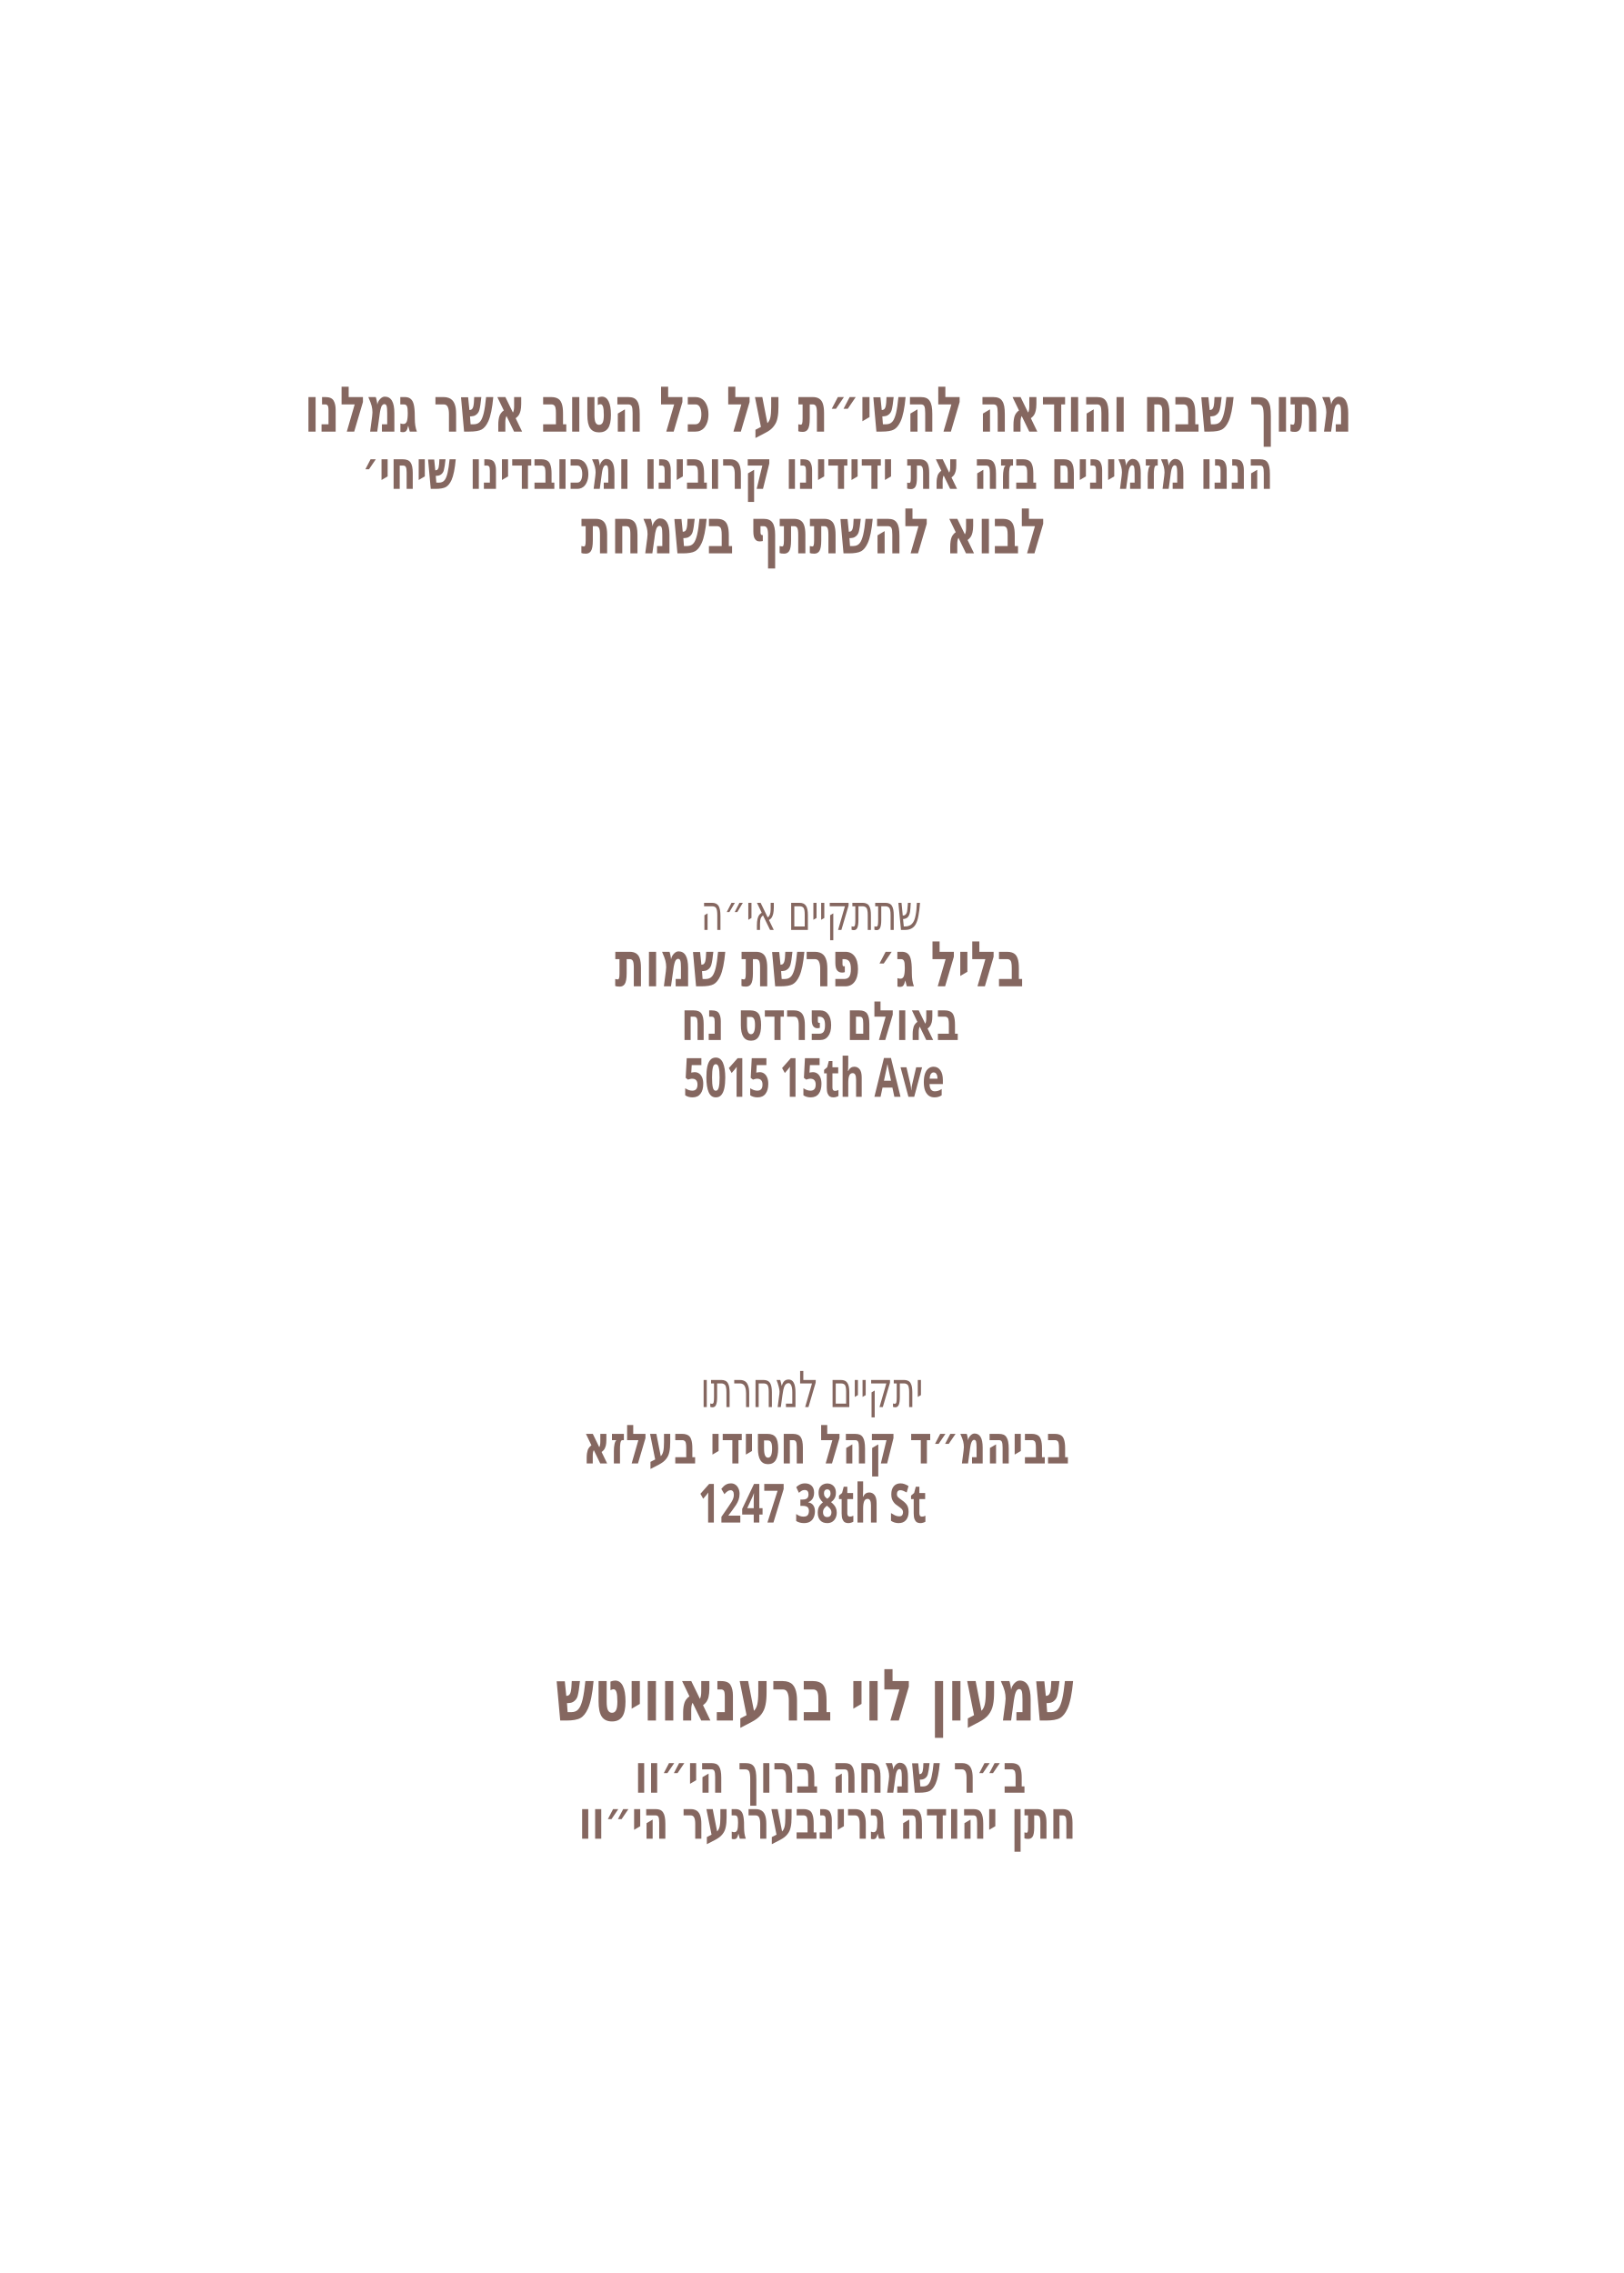
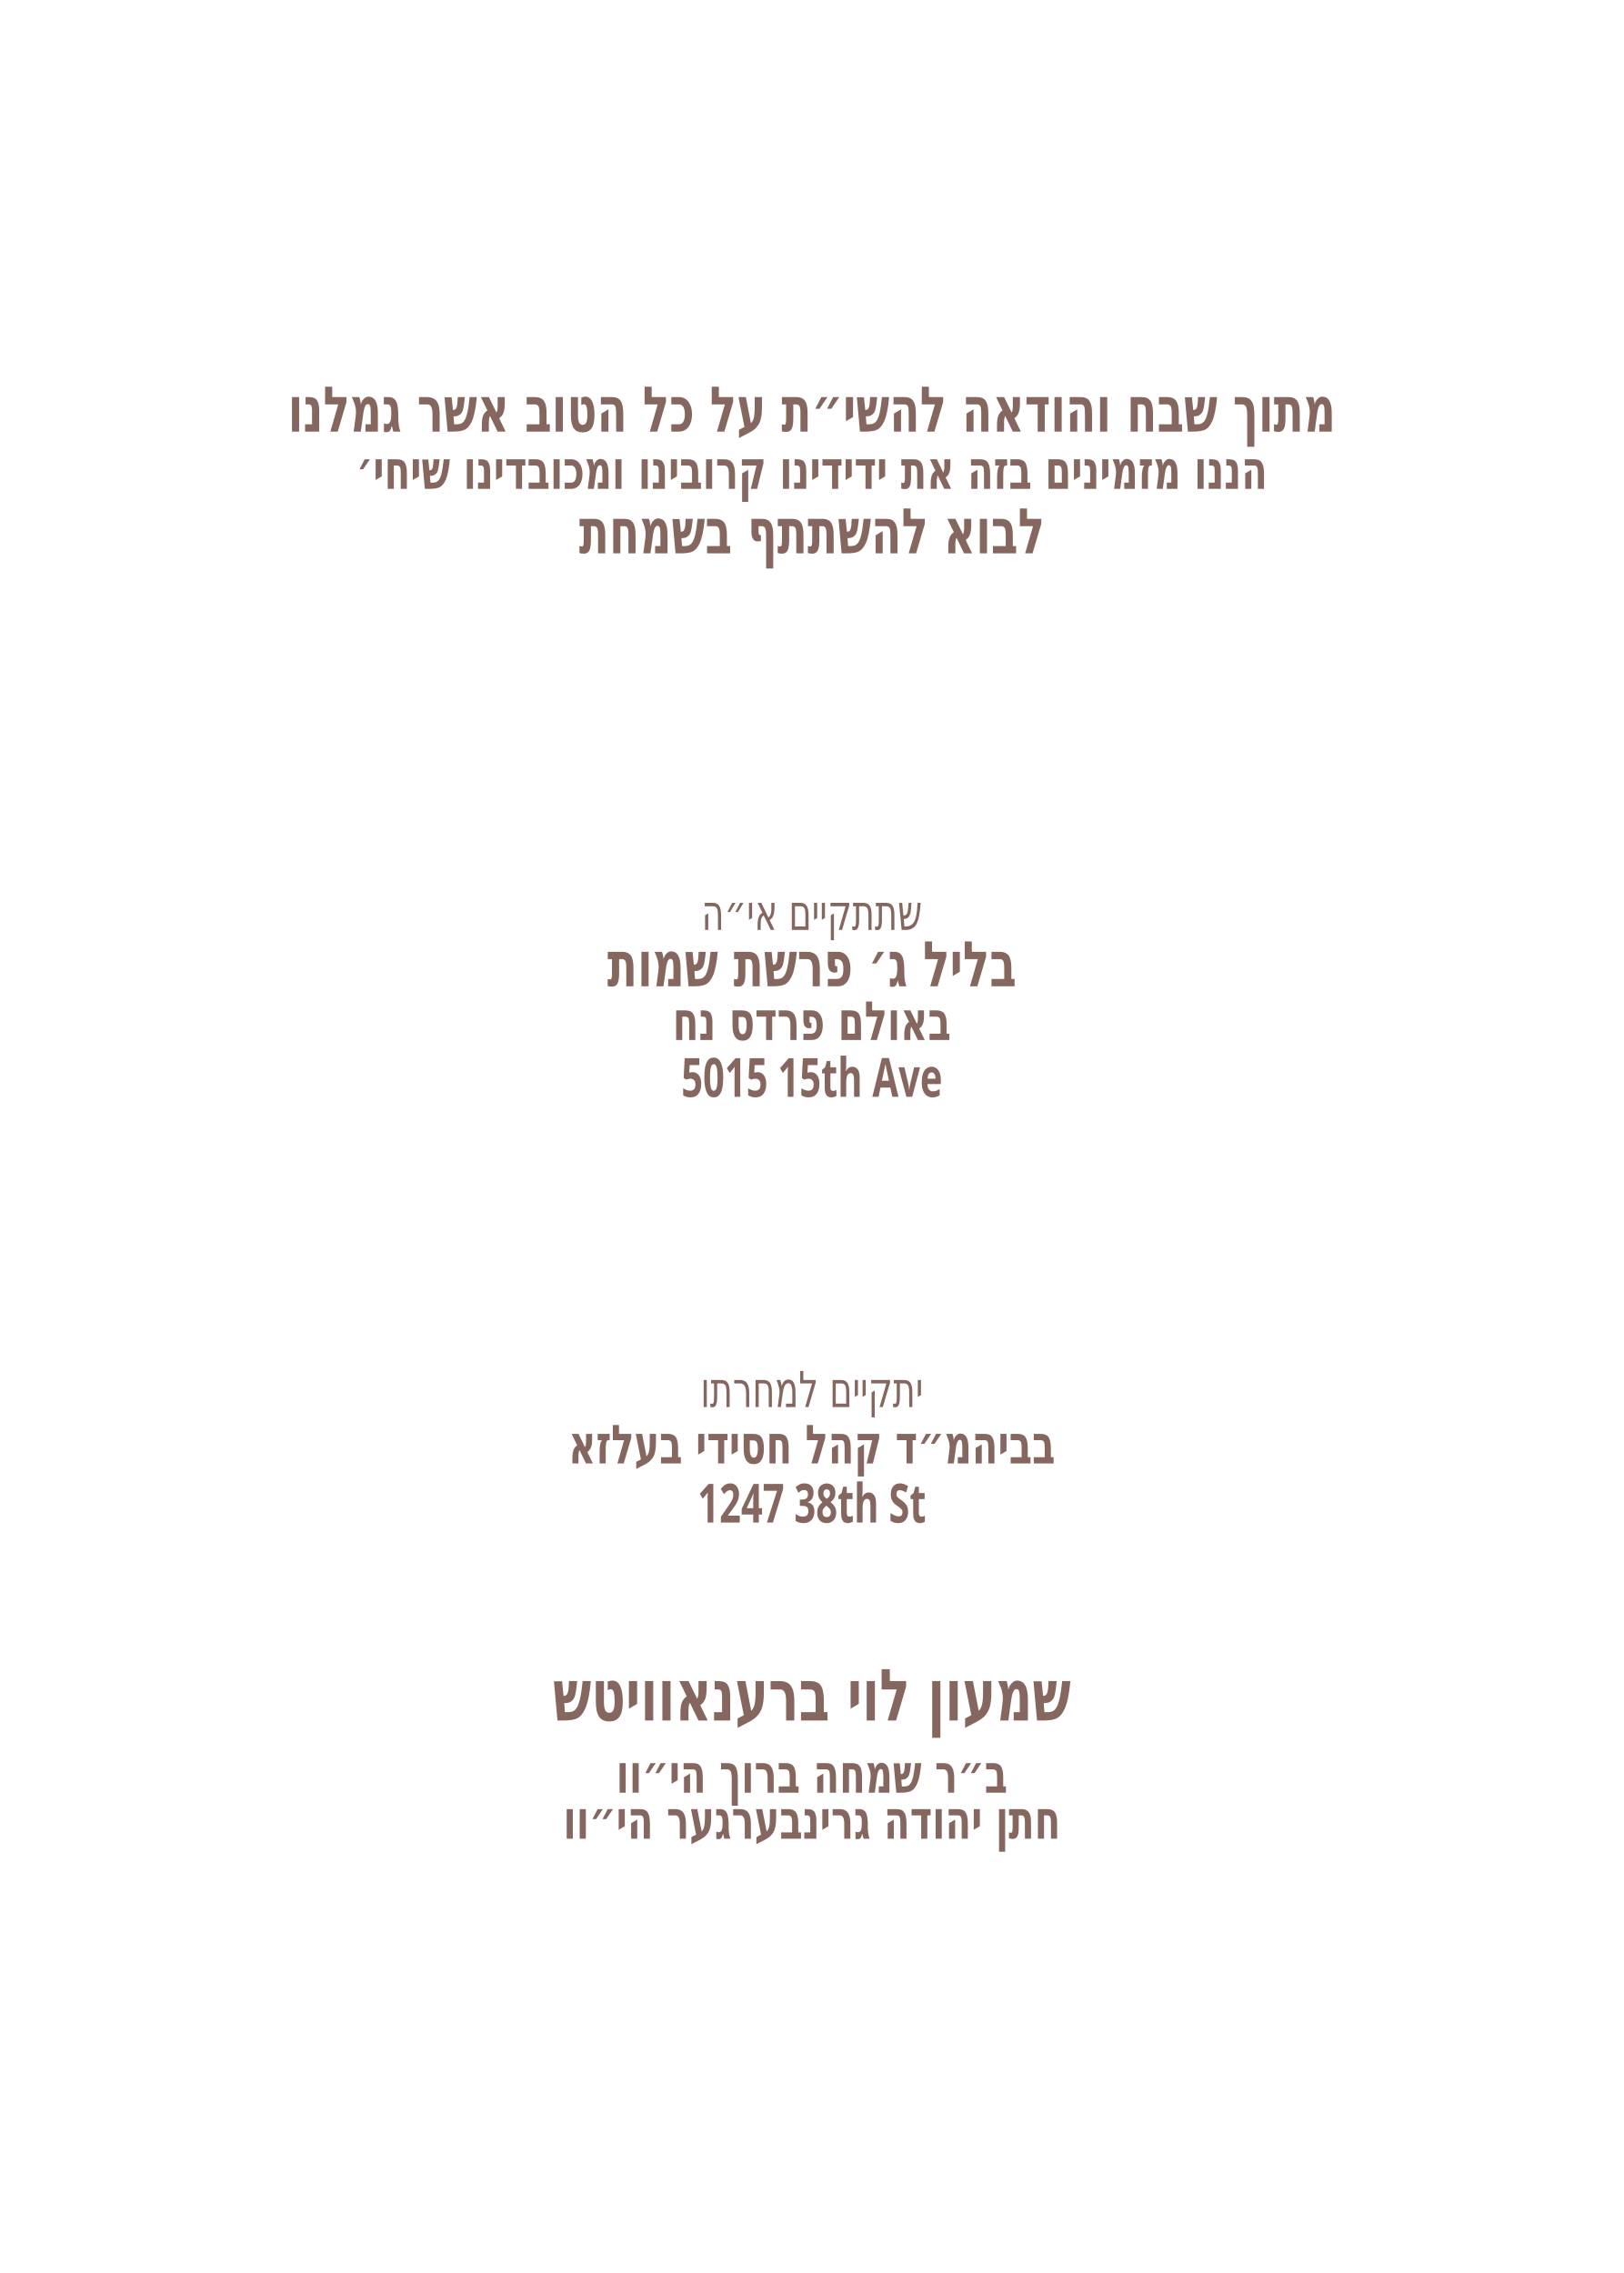
<svg xmlns="http://www.w3.org/2000/svg" id="Layer_1" data-name="Layer 1" viewBox="0 0 360 504">
  <g id="text2">
-     <text transform="translate(67.5 95.7) scale(.7 1)" text-anchor="start" fill="#856760" font-family="Heebo" font-size="14" font-weight="900">
+     <text transform="translate(180 95.7) scale(.7 1)" text-anchor="middle" fill="#856760" font-family="Heebo" font-size="14" font-weight="900">
      <tspan x="0" y="0">מתוך שבח והודאה להשי״ת על כל הטוב אשר גמלנו</tspan>
    </text>
  </g>
  <g id="text4">
-     <text transform="translate(80.3 108.4) scale(.7 1)" text-anchor="start" fill="#856760" font-family="Heebo" font-size="12" font-weight="900">
+     <text transform="translate(180 108.4) scale(.7 1)" text-anchor="middle" fill="#856760" font-family="Heebo" font-size="12" font-weight="900">
      <tspan x="0" y="0">הננו מזמינים בזה את ידידינו קרובינו ומכובדינו שיחי׳</tspan>
    </text>
  </g>
  <g id="text3">
-     <text transform="translate(128.8 122.7) scale(.7 1)" text-anchor="start" fill="#856760" font-family="Heebo" font-size="14" font-weight="900">
+     <text transform="translate(180 122.7) scale(.7 1)" text-anchor="middle" fill="#856760" font-family="Heebo" font-size="14" font-weight="900">
      <tspan x="0" y="0">לבוא להשתתף בשמחת</tspan>
    </text>
  </g>
  <g id="text5">
-     <text transform="translate(155.4 206.2) scale(.7 1)" text-anchor="start" fill="#856760" font-family="Secular One" font-size="11">
+     <text transform="translate(180 206.2) scale(.7 1)" text-anchor="middle" fill="#856760" font-family="Secular One" font-size="11">
      <tspan x="0" y="0">שתתקיים אי״ה</tspan>
    </text>
  </g>
  <g id="date*">
-     <text transform="translate(136.3 218.7) scale(.7 1)" text-anchor="start" fill="#856760" font-family="Heebo" font-size="14" font-weight="800">
+     <text transform="translate(180 218.7) scale(.7 1)" text-anchor="middle" fill="#856760" font-family="Heebo" font-size="14" font-weight="800">
      <tspan x="0" y="0">בליל ג׳ פרשת שמות</tspan>
    </text>
  </g>
  <g id="hall*">
-     <text transform="translate(151 230.6) scale(.7 1)" text-anchor="start" fill="#856760" font-family="Heebo" font-size="12" font-weight="800">
+     <text transform="translate(180 230.6) scale(.7 1)" text-anchor="middle" fill="#856760" font-family="Heebo" font-size="12" font-weight="800">
      <tspan x="0" y="0">באולם פרדס נח</tspan>
    </text>
  </g>
  <g id="street_2*">
-     <text transform="translate(151.5 243.2) scale(.7 1)" text-anchor="start" fill="#856760" font-family="Heebo" font-size="12" font-weight="800">
+     <text transform="translate(180 243.2) scale(.7 1)" text-anchor="middle" fill="#856760" font-family="Heebo" font-size="12" font-weight="800">
      <tspan x="0" y="0">5015 15th Ave</tspan>
    </text>
  </g>
  <g id="text6">
-     <text transform="translate(155.3 312) scale(.7 1)" text-anchor="start" fill="#856760" font-family="Secular One" font-size="11">
+     <text transform="translate(180 312) scale(.7 1)" text-anchor="middle" fill="#856760" font-family="Secular One" font-size="11">
      <tspan x="0" y="0">יתקיים למחרתו</tspan>
    </text>
  </g>
  <g id="location*">
-     <text transform="translate(129.2 324.5) scale(.7 1)" text-anchor="start" fill="#856760" font-family="Heebo" font-size="12" font-weight="800">
+     <text transform="translate(180 324.5) scale(.7 1)" text-anchor="middle" fill="#856760" font-family="Heebo" font-size="12" font-weight="800">
      <tspan x="0" y="0">בביהמ״ד קהל חסידי בעלזא</tspan>
    </text>
  </g>
  <g id="street*">
-     <text transform="translate(154.8 337.6) scale(.7 1)" text-anchor="start" fill="#856760" font-family="Heebo" font-size="12" font-weight="800">
+     <text transform="translate(180 337.6) scale(.7 1)" text-anchor="middle" fill="#856760" font-family="Heebo" font-size="12" font-weight="800">
      <tspan x="0" y="0">1247 38th St</tspan>
    </text>
  </g>
  <g id="host_name*">
-     <text transform="translate(123.2 381.5) scale(.7 1)" text-anchor="start" fill="#856760" font-family="Heebo" font-size="16" font-weight="800">
+     <text transform="translate(180 381.5) scale(.7 1)" text-anchor="middle" fill="#856760" font-family="Heebo" font-size="16" font-weight="800">
      <tspan x="0" y="0">שמעון לוי ברענאוויטש</tspan>
    </text>
  </g>
  <g id="father_name_1*">
-     <text transform="translate(140.7 397.5) scale(.7 1)" text-anchor="start" fill="#856760" font-family="Heebo" font-size="12" font-weight="800">
+     <text transform="translate(180 397.5) scale(.7 1)" text-anchor="middle" fill="#856760" font-family="Heebo" font-size="12" font-weight="800">
      <tspan x="0" y="0">ב״ר שמחה ברוך הי״וו</tspan>
    </text>
  </g>
  <g id="father_name_2*">
-     <text transform="translate(128.3 407.7) scale(.7 1)" text-anchor="start" fill="#856760" font-family="Heebo" font-size="12" font-weight="800">
+     <text transform="translate(180 407.7) scale(.7 1)" text-anchor="middle" fill="#856760" font-family="Heebo" font-size="12" font-weight="800">
      <tspan x="0" y="0">חתן יהודה גרינבערגער הי״וו</tspan>
    </text>
  </g>
</svg>
